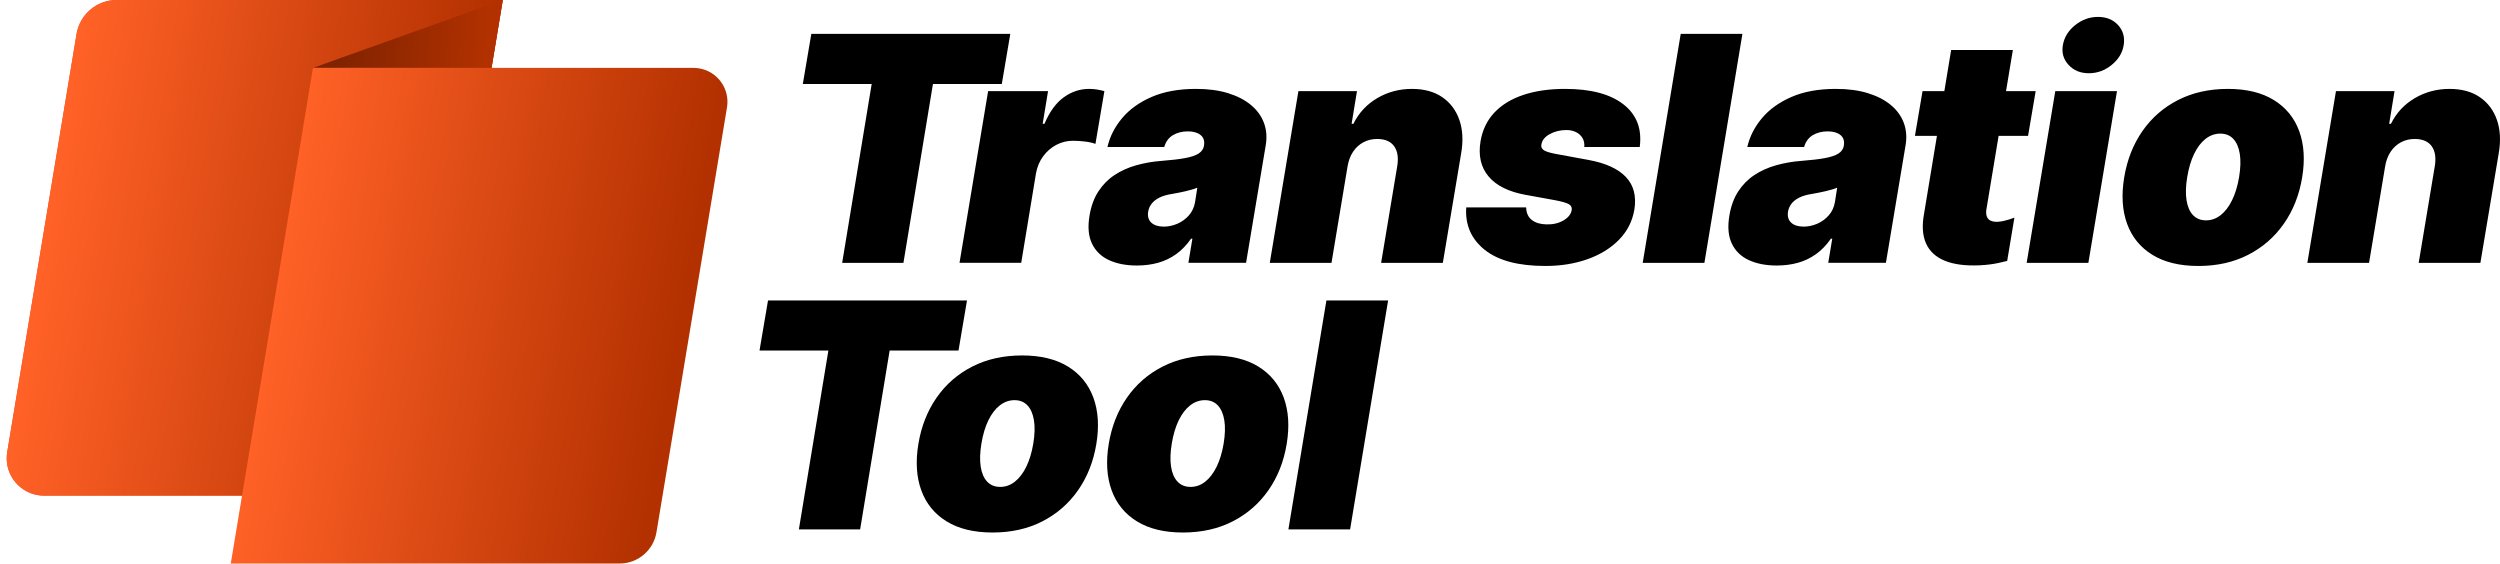
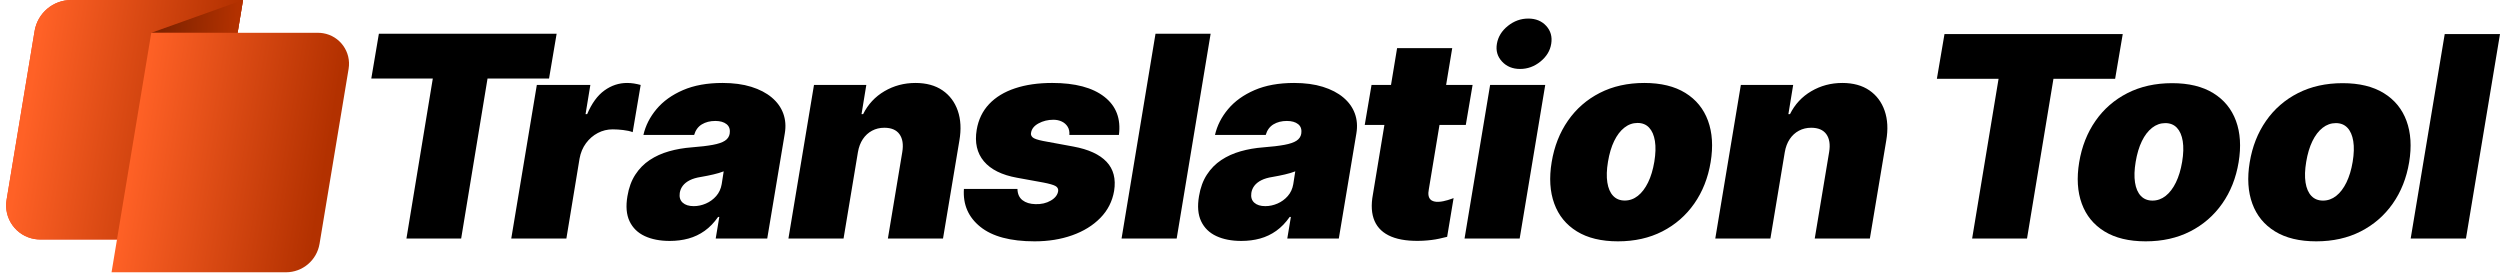
- <svg xmlns="http://www.w3.org/2000/svg" width="736.444" height="166" viewBox="0 0 736.444 166">
+ <svg xmlns="http://www.w3.org/2000/svg" width="808" height="88" viewBox="0 0 808 88">
  <defs>
-     <linearGradient x1="13.35%" y1="19.285%" x2="93.641%" y2="32.831%" id="a">
+     <linearGradient x1="13.35%" y1="19.311%" x2="93.641%" y2="32.845%" id="a">
      <stop stop-color="#FF6126" offset="0%" />
      <stop stop-color="#B33100" offset="100%" />
    </linearGradient>
-     <linearGradient x1="93.641%" y1="47.74%" x2="13.35%" y2="45.957%" id="b">
+     <linearGradient x1="93.641%" y1="47.742%" x2="13.35%" y2="45.96%" id="b">
      <stop stop-color="#B33100" offset="0%" />
      <stop stop-color="#802300" offset="100%" />
    </linearGradient>
  </defs>
  <g fill="none" fill-rule="evenodd">
-     <path d="M22.55 10.037 2.122 133.2c-.994 5.994 3.059 11.658 9.052 12.652a11 11 0 0 0 1.8.148h110.903L148.114 0H34.388a12 12 0 0 0-11.839 10.037Z" fill="#EF4923" />
-     <path d="M22.55 10.037 2.122 133.2c-.994 5.994 3.059 11.658 9.052 12.652a11 11 0 0 0 1.8.148h110.903L148.114 0H34.388a12 12 0 0 0-11.839 10.037Z" fill="url(#a)" />
-     <path fill="url(#b)" d="M92.191 20h52.603l3.32-20z" />
-     <path d="M92.191 20 67.977 166H182.53a11 11 0 0 0 10.851-9.199l20.778-125.164c.905-5.448-2.779-10.598-8.227-11.502a10 10 0 0 0-1.638-.135H92.191Z" fill="url(#a)" />
-     <path fill="currentColor" d="m236.493 24.738 2.503-14.753h58.615l-2.501 14.753h-20.285l-8.694 52.688h-18.047l8.694-52.688z" />
-     <path d="m282.65 77.425 8.43-50.58h17.651l-1.582 9.616h.527c1.515-3.557 3.414-6.159 5.697-7.805 2.284-1.646 4.776-2.47 7.475-2.47.791 0 1.553.061 2.29.181.735.121 1.464.28 2.19.477l-2.635 15.544c-.856-.33-1.922-.564-3.195-.709a31 31 0 0 0-3.39-.214c-1.758 0-3.399.401-4.925 1.202-1.525.802-2.82 1.922-3.885 3.36s-1.774 3.123-2.124 5.054l-4.347 26.344H282.65ZM342.825 66.756c1.361 0 2.7-.285 4.017-.856a9.466 9.466 0 0 0 3.392-2.47c.944-1.075 1.548-2.382 1.811-3.919l.658-4.215c-.482.198-1.015.38-1.596.544-.582.164-1.186.324-1.81.477a37.37 37.37 0 0 1-1.977.428c-.692.132-1.4.264-2.124.395-1.449.22-2.667.576-3.656 1.07-.987.494-1.756 1.098-2.305 1.811a5.124 5.124 0 0 0-1.02 2.388c-.198 1.383.126 2.453.971 3.211.845.757 2.06 1.136 3.64 1.136m-7.904 11.46c-3.206 0-5.956-.533-8.25-1.598-2.293-1.064-3.963-2.689-5.005-4.873-1.043-2.184-1.278-4.945-.707-8.282.46-2.766 1.327-5.126 2.601-7.08 1.273-1.954 2.853-3.557 4.741-4.808 1.888-1.25 4.012-2.212 6.373-2.88 2.36-.67 4.857-1.104 7.491-1.302 2.854-.219 5.17-.494 6.948-.823 1.778-.33 3.107-.779 3.985-1.35.877-.57 1.405-1.339 1.581-2.305v-.132c.197-1.317-.148-2.327-1.038-3.03-.889-.702-2.123-1.054-3.704-1.054-1.713 0-3.189.374-4.43 1.12-1.24.747-2.09 1.91-2.55 3.491h-16.73c.702-3.074 2.145-5.91 4.331-8.513 2.183-2.6 5.092-4.687 8.726-6.256 3.633-1.57 7.974-2.355 13.024-2.355 3.6 0 6.761.423 9.484 1.268 2.721.845 4.977 2.02 6.767 3.523 1.79 1.504 3.05 3.26 3.787 5.27.735 2.008.905 4.187.51 6.536l-5.796 34.642h-16.99l1.184-7.113h-.395c-1.318 1.89-2.795 3.414-4.43 4.578a16.795 16.795 0 0 1-5.334 2.535c-1.922.527-3.98.79-6.174.79M396.969 48.974l-4.741 28.452H374.05l8.43-50.581h17.255l-1.58 9.616h.527c1.601-3.227 3.945-5.746 7.03-7.557 3.084-1.812 6.493-2.717 10.225-2.717 3.577 0 6.553.812 8.923 2.436 2.371 1.625 4.05 3.864 5.04 6.718.987 2.854 1.163 6.125.526 9.813l-5.4 32.272h-18.178l4.743-28.452c.416-2.502.113-4.467-.906-5.894-1.022-1.427-2.695-2.141-5.022-2.141-1.473 0-2.815.324-4.035.97-1.219.65-2.228 1.572-3.03 2.768-.8 1.197-1.345 2.629-1.63 4.297M483.03 43.31h-16.335c.088-1.054-.098-1.954-.559-2.701a4.505 4.505 0 0 0-1.927-1.712c-.822-.395-1.75-.592-2.782-.592-1.8 0-3.436.4-4.907 1.202-1.47.801-2.294 1.849-2.469 3.144-.11.506.054.977.493 1.416.44.44 1.592.846 3.458 1.219l10.011 1.844c5.005.922 8.655 2.596 10.95 5.022 2.293 2.426 3.122 5.625 2.486 9.599-.593 3.447-2.108 6.41-4.545 8.891s-5.527 4.385-9.27 5.713c-3.743 1.328-7.876 1.993-12.398 1.993-7.969 0-13.935-1.592-17.898-4.775-3.963-3.183-5.768-7.344-5.417-12.481h17.651c.044 1.646.598 2.881 1.663 3.705 1.064.823 2.487 1.257 4.264 1.301 1.932.065 3.623-.324 5.072-1.169 1.45-.845 2.26-1.905 2.436-3.178.066-.725-.247-1.273-.938-1.647-.692-.373-2.003-.746-3.935-1.119l-8.693-1.581c-5.006-.9-8.65-2.706-10.933-5.417-2.284-2.711-3.074-6.174-2.372-10.389.571-3.359 1.938-6.18 4.1-8.463 2.162-2.284 5.011-4.012 8.546-5.187 3.534-1.174 7.617-1.762 12.25-1.762 7.574 0 13.31 1.521 17.206 4.561 3.897 3.041 5.493 7.228 4.791 12.563M513.276 9.985 502.08 77.426h-18.177l11.196-67.441zM531.31 66.756c1.361 0 2.7-.285 4.017-.856a9.466 9.466 0 0 0 3.392-2.47c.944-1.075 1.548-2.382 1.811-3.919l.66-4.215a15.09 15.09 0 0 1-1.598.544c-.582.164-1.186.324-1.81.477a37.37 37.37 0 0 1-1.977.428c-.692.132-1.4.264-2.124.395-1.449.22-2.667.576-3.656 1.07-.987.494-1.756 1.098-2.305 1.811a5.124 5.124 0 0 0-1.02 2.388c-.198 1.383.126 2.453.971 3.211.845.757 2.06 1.136 3.64 1.136m-7.904 11.46c-3.206 0-5.956-.533-8.25-1.598-2.293-1.064-3.963-2.689-5.005-4.873-1.043-2.184-1.278-4.945-.707-8.282.46-2.766 1.327-5.126 2.601-7.08 1.273-1.954 2.853-3.557 4.741-4.808 1.89-1.25 4.012-2.212 6.373-2.88 2.36-.67 4.857-1.104 7.491-1.302 2.854-.219 5.17-.494 6.95-.823 1.776-.33 3.105-.779 3.983-1.35.877-.57 1.405-1.339 1.581-2.305v-.132c.197-1.317-.148-2.327-1.038-3.03-.889-.702-2.123-1.054-3.704-1.054-1.713 0-3.189.374-4.43 1.12-1.24.747-2.09 1.91-2.55 3.491h-16.73c.702-3.074 2.145-5.91 4.331-8.513 2.183-2.6 5.092-4.687 8.726-6.256 3.633-1.57 7.974-2.355 13.024-2.355 3.6 0 6.761.423 9.484 1.268 2.721.845 4.977 2.02 6.767 3.523 1.79 1.504 3.05 3.26 3.787 5.27.735 2.008.905 4.187.51 6.536l-5.796 34.642h-16.99l1.184-7.113h-.395c-1.317 1.89-2.795 3.414-4.43 4.578a16.795 16.795 0 0 1-5.334 2.535c-1.92.527-3.98.79-6.174.79M592.944 14.727l-2.011 12.118h8.729l-2.24 13.172h-8.675l-3.51 21.141c-1.442 7.006 7.498 3.141 8.16 2.953l-2.125 12.748a82.49 82.49 0 0 1-2.626.616c-1.547.34-3.342.565-5.384.675-4.258.198-7.722-.253-10.39-1.35-2.666-1.098-4.511-2.816-5.532-5.154-1.02-2.338-1.201-5.263-.543-8.776l3.783-22.853h-6.483l2.24-13.172h6.423l2.006-12.118h18.178ZM615.32 21.576c-2.46 0-4.447-.818-5.962-2.453-1.514-1.636-2.074-3.584-1.679-5.845.395-2.305 1.603-4.265 3.622-5.879 2.02-1.613 4.26-2.42 6.72-2.42 2.48 0 4.455.807 5.926 2.42 1.47 1.614 2.02 3.574 1.646 5.88-.35 2.26-1.53 4.208-3.54 5.844-2.009 1.635-4.254 2.453-6.734 2.453Zm-18.31 55.85 8.43-50.58h18.177l-8.43 50.58H597.01ZM649.843 64.912c1.58 0 3.024-.516 4.33-1.548 1.306-1.031 2.426-2.502 3.359-4.412.933-1.91 1.619-4.182 2.059-6.817.438-2.656.504-4.933.197-6.833-.307-1.898-.944-3.364-1.91-4.396s-2.24-1.548-3.82-1.548c-1.58 0-3.03.516-4.347 1.548-1.317 1.032-2.436 2.498-3.36 4.396-.921 1.9-1.601 4.177-2.041 6.833-.44 2.635-.51 4.907-.213 6.817.296 1.91.933 3.38 1.91 4.412.977 1.032 2.255 1.548 3.836 1.548m-2.24 13.436c-5.487 0-10.005-1.092-13.55-3.277-3.546-2.184-6.032-5.236-7.46-9.154-1.426-3.92-1.711-8.47-.855-13.65.856-5.181 2.645-9.731 5.368-13.65 2.722-3.918 6.224-6.97 10.505-9.154 4.28-2.184 9.176-3.276 14.686-3.276 5.467 0 9.973 1.092 13.518 3.276 3.546 2.185 6.037 5.236 7.476 9.154 1.437 3.919 1.728 8.469.872 13.65-.856 5.18-2.656 9.73-5.4 13.65-2.745 3.918-6.252 6.97-10.522 9.154-4.27 2.185-9.15 3.277-14.637 3.277M702.612 48.974l-4.74 28.452h-18.179l8.43-50.581h17.255l-1.58 9.616h.527c1.602-3.227 3.946-5.746 7.03-7.557 3.084-1.812 6.493-2.717 10.225-2.717 3.578 0 6.553.812 8.924 2.436 2.371 1.625 4.05 3.864 5.04 6.718.986 2.854 1.162 6.125.526 9.813l-5.4 32.272H712.49l4.743-28.452c.416-2.502.114-4.467-.906-5.894-1.02-1.427-2.695-2.141-5.022-2.141-1.472 0-2.815.324-4.034.97-1.219.65-2.229 1.572-3.03 2.768-.8 1.197-1.345 2.629-1.63 4.297M223.738 103.257l2.503-14.753h58.615l-2.501 14.753H262.07l-8.694 52.688h-18.047l8.694-52.688zM294.637 143.431c1.582 0 3.024-.516 4.332-1.548 1.305-1.03 2.425-2.502 3.358-4.412.933-1.91 1.618-4.181 2.058-6.816.439-2.656.505-4.933.197-6.834-.306-1.897-.943-3.364-1.91-4.395-.966-1.032-2.239-1.549-3.82-1.549-1.58 0-3.028.517-4.346 1.549-1.317 1.031-2.436 2.498-3.36 4.395-.922 1.9-1.601 4.178-2.042 6.834-.438 2.635-.51 4.906-.212 6.816.296 1.91.933 3.381 1.91 4.412.976 1.032 2.255 1.548 3.835 1.548m-2.238 13.435c-5.488 0-10.007-1.09-13.55-3.276-3.548-2.184-6.034-5.236-7.46-9.154-1.428-3.918-1.713-8.469-.856-13.65.856-5.18 2.644-9.73 5.368-13.65 2.721-3.917 6.224-6.968 10.505-9.153 4.28-2.184 9.175-3.276 14.685-3.276 5.467 0 9.974 1.092 13.519 3.276 3.546 2.184 6.036 5.236 7.476 9.153 1.436 3.92 1.727 8.47.871 13.65-.856 5.181-2.656 9.732-5.4 13.65-2.745 3.918-6.252 6.97-10.522 9.154-4.27 2.185-9.149 3.276-14.637 3.276M350.712 143.431c1.581 0 3.024-.516 4.331-1.548 1.305-1.03 2.425-2.502 3.358-4.412.933-1.91 1.62-4.181 2.06-6.816.437-2.656.503-4.933.196-6.834-.307-1.897-.944-3.364-1.91-4.395-.966-1.032-2.239-1.549-3.82-1.549-1.58 0-3.029.517-4.347 1.549-1.317 1.031-2.436 2.498-3.359 4.395-.922 1.9-1.602 4.178-2.042 6.834-.439 2.635-.51 4.906-.213 6.816.296 1.91.933 3.381 1.91 4.412.977 1.032 2.256 1.548 3.836 1.548m-2.239 13.435c-5.488 0-10.006-1.09-13.55-3.276-3.547-2.184-6.033-5.236-7.46-9.154-1.427-3.918-1.712-8.469-.856-13.65.856-5.18 2.645-9.73 5.368-13.65 2.722-3.917 6.224-6.968 10.505-9.153 4.281-2.184 9.176-3.276 14.686-3.276 5.467 0 9.973 1.092 13.518 3.276 3.546 2.184 6.037 5.236 7.476 9.153 1.437 3.92 1.728 8.47.872 13.65-.856 5.181-2.656 9.732-5.4 13.65-2.745 3.918-6.252 6.97-10.522 9.154-4.27 2.185-9.149 3.276-14.637 3.276M408.907 88.504l-11.196 67.441h-18.177l11.196-67.441z" fill="currentColor" />
+     <path d="M11.177 10.036 2.124 64.597c-.995 5.993 3.058 11.658 9.051 12.652a11 11 0 0 0 1.8.149h52.723L78.551 0H23.015a12 12 0 0 0-11.838 10.036Z" fill="#EF4923" />
+     <path d="M11.177 10.036 2.124 64.597c-.995 5.993 3.058 11.658 9.051 12.652a11 11 0 0 0 1.8.149h52.723L78.551 0H23.015a12 12 0 0 0-11.838 10.036Z" fill="url(#a)" />
+     <path fill="url(#b)" d="M48.893 10.602h27.898L78.552 0z" />
+     <path d="M48.893 10.602 36.051 88h56.374a11 11 0 0 0 10.851-9.198l9.394-56.561c.905-5.449-2.779-10.599-8.227-11.504a10 10 0 0 0-1.638-.135H48.893Z" fill="url(#a)" />
+     <g fill="currentColor">
+       <path d="m120 25.39 2.453-14.478h57.449L177.45 25.39h-19.881l-8.521 51.705H131.36l8.521-51.705z" />
+       <path d="m165.238 77.095 8.263-49.638h17.3l-1.551 9.437h.516c1.485-3.49 3.346-6.043 5.584-7.66 2.238-1.615 4.68-2.422 7.326-2.422.775 0 1.522.06 2.244.177.721.12 1.435.275 2.146.468l-2.582 15.253c-.839-.322-1.883-.553-3.131-.694a30.345 30.345 0 0 0-3.323-.21c-1.722 0-3.33.393-4.826 1.18-1.495.786-2.765 1.884-3.808 3.296-1.044 1.41-1.739 3.064-2.082 4.96l-4.26 25.853h-17.816ZM224.216 66.625c1.333 0 2.646-.28 3.937-.84a9.278 9.278 0 0 0 3.324-2.424c.925-1.055 1.517-2.338 1.775-3.846l.645-4.137c-.472.195-.995.372-1.564.534-.57.161-1.163.318-1.775.468-.614.151-1.259.292-1.937.42-.678.13-1.372.26-2.082.388-1.42.216-2.614.565-3.583 1.05-.967.485-1.72 1.078-2.259 1.777-.537.7-.87 1.482-1 2.344-.194 1.357.124 2.407.952 3.15.828.744 2.018 1.116 3.567 1.116M216.47 77.87c-3.142 0-5.838-.522-8.086-1.567-2.247-1.045-3.884-2.64-4.905-4.783-1.023-2.143-1.253-4.852-.693-8.127.45-2.714 1.3-5.03 2.549-6.948 1.248-1.917 2.796-3.49 4.647-4.718 1.85-1.228 3.932-2.17 6.246-2.827 2.312-.658 4.76-1.083 7.342-1.277 2.797-.215 5.067-.485 6.81-.808 1.742-.324 3.045-.764 3.905-1.326.86-.559 1.377-1.313 1.55-2.26v-.13c.193-1.293-.145-2.284-1.018-2.974-.871-.689-2.08-1.034-3.63-1.034-1.679 0-3.126.367-4.342 1.1-1.215.732-2.048 1.874-2.5 3.425h-16.396c.688-3.017 2.102-5.8 4.245-8.354 2.14-2.553 4.99-4.6 8.552-6.14 3.56-1.54 7.815-2.31 12.765-2.31 3.528 0 6.626.415 9.295 1.244 2.667.83 4.878 1.982 6.632 3.457 1.754 1.476 2.99 3.2 3.712 5.17.72 1.972.887 4.11.5 6.416l-5.68 33.996h-16.654l1.162-6.98h-.387c-1.292 1.853-2.74 3.35-4.342 4.492a16.451 16.451 0 0 1-5.228 2.488c-1.884.517-3.9.775-6.051.775M277.281 49.174l-4.646 27.92h-17.817l8.263-49.636h16.911l-1.548 9.436h.516c1.57-3.167 3.868-5.639 6.89-7.416 3.023-1.778 6.364-2.666 10.022-2.666 3.507 0 6.422.797 8.746 2.39 2.324 1.595 3.97 3.792 4.939 6.593.967 2.8 1.14 6.01.516 9.63l-5.293 31.67h-17.816l4.648-27.921c.408-2.456.112-4.384-.888-5.784-1-1.4-2.641-2.101-4.922-2.101-1.442 0-2.759.318-3.954.953-1.194.636-2.184 1.541-2.97 2.715-.784 1.175-1.317 2.58-1.597 4.217M361.629 43.616H345.62c.086-1.035-.096-1.918-.548-2.65a4.418 4.418 0 0 0-1.888-1.68c-.806-.389-1.716-.582-2.727-.582-1.764 0-3.368.393-4.81 1.18-1.441.786-2.248 1.814-2.42 3.085-.108.497.054.959.484 1.39.43.431 1.56.83 3.39 1.196l9.81 1.81c4.906.904 8.484 2.547 10.732 4.928 2.248 2.38 3.06 5.52 2.437 9.42-.58 3.382-2.066 6.29-4.454 8.725-2.389 2.434-5.417 4.303-9.086 5.606-3.668 1.303-7.719 1.956-12.15 1.956-7.811 0-13.659-1.562-17.543-4.686-3.884-3.124-5.653-7.207-5.309-12.248h17.3c.043 1.615.586 2.827 1.63 3.636 1.043.807 2.437 1.233 4.179 1.277 1.893.063 3.55-.318 4.971-1.148 1.42-.829 2.215-1.87 2.387-3.118.065-.712-.242-1.25-.919-1.617-.678-.366-1.963-.732-3.857-1.098l-8.52-1.551c-4.906-.883-8.477-2.656-10.715-5.316-2.238-2.66-3.013-6.059-2.325-10.195.56-3.297 1.9-6.065 4.019-8.305 2.119-2.242 4.911-3.938 8.376-5.09 3.463-1.153 7.465-1.73 12.006-1.73 7.423 0 13.044 1.493 16.863 4.476 3.82 2.984 5.384 7.093 4.696 12.329M391.274 10.912l-10.973 66.183h-17.815l10.973-66.183zM408.949 66.625c1.334 0 2.646-.28 3.937-.84a9.278 9.278 0 0 0 3.325-2.424c.925-1.055 1.517-2.338 1.775-3.846l.645-4.137c-.473.195-.995.372-1.565.534-.57.161-1.162.318-1.775.468-.613.151-1.258.292-1.936.42-.679.13-1.373.26-2.082.388-1.42.216-2.614.565-3.583 1.05-.968.485-1.721 1.078-2.26 1.777-.537.7-.87 1.482-1 2.344-.193 1.357.124 2.407.952 3.15.829.744 2.018 1.116 3.567 1.116m-7.746 11.245c-3.142 0-5.837-.522-8.085-1.567-2.248-1.045-3.885-2.64-4.906-4.783-1.022-2.143-1.252-4.852-.693-8.127.451-2.714 1.3-5.03 2.55-6.948 1.247-1.917 2.796-3.49 4.646-4.718 1.851-1.228 3.932-2.17 6.246-2.827 2.312-.658 4.76-1.083 7.342-1.277 2.797-.215 5.067-.485 6.81-.808 1.742-.324 3.045-.764 3.906-1.326.86-.559 1.377-1.313 1.55-2.26v-.13c.192-1.293-.146-2.284-1.018-2.974-.872-.689-2.081-1.034-3.63-1.034-1.68 0-3.126.367-4.342 1.1-1.216.732-2.049 1.874-2.5 3.425h-16.397c.688-3.017 2.103-5.8 4.245-8.354 2.14-2.553 4.99-4.6 8.552-6.14 3.561-1.54 7.816-2.31 12.765-2.31 3.529 0 6.627.415 9.296 1.244 2.666.83 4.877 1.982 6.632 3.457 1.753 1.476 2.99 3.2 3.711 5.17.72 1.972.887 4.11.5 6.416l-5.68 33.996H416.05l1.161-6.98h-.387c-1.29 1.853-2.74 3.35-4.342 4.492a16.451 16.451 0 0 1-5.228 2.488c-1.882.517-3.9.775-6.05.775M469.8 64.029l-2.083 12.51c-.727.186-1.585.387-2.574.604-1.516.334-3.275.555-5.276.663-4.174.194-7.569-.249-10.183-1.325-2.614-1.078-4.422-2.764-5.422-5.058s-1.178-5.165-.533-8.612l3.708-22.427h-6.354l2.195-12.926h6.296l1.966-11.892h17.816l-1.971 11.892h8.555l-2.194 12.926h-8.504l-3.439 20.747c-1.383 6.728 6.977 3.24 7.944 2.914l.053-.016ZM491.286 22.287c-2.41 0-4.358-.802-5.842-2.407s-2.033-3.517-1.646-5.736c.387-2.262 1.571-4.185 3.55-5.77C489.328 6.793 491.522 6 493.933 6c2.43 0 4.368.792 5.81 2.375 1.44 1.584 1.978 3.507 1.613 5.77-.345 2.218-1.501 4.13-3.47 5.735-1.97 1.605-4.17 2.407-6.6 2.407Zm-17.945 54.807 8.263-49.636h17.815l-8.262 49.636H473.34ZM525.122 64.815c1.55 0 2.964-.507 4.245-1.52 1.28-1.011 2.377-2.455 3.291-4.33.915-1.874 1.587-4.103 2.018-6.689.43-2.606.494-4.841.193-6.706-.3-1.862-.925-3.3-1.872-4.314-.946-1.012-2.194-1.519-3.744-1.519-1.548 0-2.968.507-4.26 1.52-1.29 1.012-2.388 2.45-3.292 4.313-.904 1.865-1.57 4.1-2.002 6.706-.43 2.586-.5 4.815-.208 6.69.29 1.874.914 3.318 1.872 4.33.957 1.012 2.21 1.519 3.76 1.519M522.927 78c-5.379 0-9.807-1.072-13.281-3.216-3.476-2.143-5.912-5.138-7.31-8.983-1.4-3.846-1.679-8.311-.84-13.395.84-5.085 2.592-9.55 5.261-13.396 2.668-3.845 6.1-6.839 10.296-8.983 4.196-2.143 8.994-3.215 14.394-3.215 5.358 0 9.774 1.072 13.249 3.215 3.475 2.144 5.917 5.138 7.327 8.983 1.408 3.846 1.694 8.311.855 13.396-.84 5.084-2.603 9.549-5.293 13.395-2.69 3.845-6.127 6.84-10.312 8.983-4.185 2.144-8.967 3.216-14.346 3.216M576.842 49.174l-4.647 27.92h-17.816l8.262-49.636h16.912l-1.549 9.436h.517c1.57-3.167 3.867-5.639 6.89-7.416 3.022-1.778 6.363-2.666 10.021-2.666 3.507 0 6.423.797 8.747 2.39 2.323 1.595 3.969 3.792 4.938 6.593.968 2.8 1.14 6.01.517 9.63l-5.294 31.67h-17.816l4.649-27.921c.407-2.456.111-4.384-.888-5.784-1.001-1.4-2.642-2.101-4.922-2.101-1.443 0-2.76.318-3.954.953-1.195.636-2.185 1.541-2.97 2.715-.785 1.175-1.318 2.58-1.597 4.217" />
+       <g>
+         <path d="M626 25.459 628.46 11h57.612l-2.458 14.459h-19.938l-8.545 51.638h-17.738l8.545-51.638zM695.686 64.833c1.554 0 2.972-.506 4.257-1.517 1.283-1.01 2.383-2.453 3.3-4.325.917-1.871 1.592-4.098 2.024-6.68.43-2.604.496-4.835.194-6.697-.302-1.86-.928-3.297-1.878-4.309-.949-1.011-2.2-1.517-3.754-1.517-1.553 0-2.977.506-4.273 1.517-1.294 1.012-2.394 2.448-3.301 4.309-.906 1.862-1.575 4.093-2.007 6.696-.432 2.583-.502 4.81-.21 6.681.291 1.872.917 3.314 1.878 4.325.96 1.011 2.217 1.517 3.77 1.517M693.486 78c-5.395 0-9.835-1.07-13.319-3.21-3.486-2.141-5.93-5.132-7.332-8.972-1.403-3.841-1.683-8.3-.841-13.378.84-5.078 2.6-9.537 5.276-13.378 2.675-3.84 6.117-6.83 10.325-8.972 4.208-2.14 9.019-3.21 14.435-3.21 5.373 0 9.802 1.07 13.286 3.21 3.485 2.142 5.934 5.132 7.348 8.972 1.413 3.84 1.699 8.3.857 13.378-.841 5.077-2.61 9.537-5.307 13.378-2.698 3.84-6.145 6.83-10.342 8.971-4.197 2.142-8.993 3.211-14.387 3.211M750.801 64.833c1.554 0 2.972-.506 4.257-1.517 1.283-1.01 2.384-2.453 3.3-4.325.918-1.871 1.592-4.098 2.024-6.68.43-2.604.496-4.835.194-6.697-.302-1.86-.928-3.297-1.877-4.309-.95-1.011-2.201-1.517-3.755-1.517-1.553 0-2.977.506-4.273 1.517-1.294 1.012-2.394 2.448-3.301 4.309-.906 1.862-1.575 4.093-2.007 6.696-.432 2.583-.501 4.81-.21 6.681.291 1.872.918 3.314 1.878 4.325.96 1.011 2.217 1.517 3.77 1.517M748.601 78c-5.395 0-9.835-1.07-13.32-3.21-3.485-2.141-5.928-5.132-7.33-8.972-1.404-3.841-1.684-8.3-.842-13.378.841-5.078 2.6-9.537 5.276-13.378 2.675-3.84 6.117-6.83 10.325-8.972 4.208-2.14 9.019-3.21 14.435-3.21 5.373 0 9.802 1.07 13.286 3.21 3.486 2.142 5.934 5.132 7.348 8.972 1.413 3.84 1.699 8.3.857 13.378-.84 5.077-2.61 9.537-5.307 13.378-2.698 3.84-6.145 6.83-10.342 8.971C758.79 76.931 753.995 78 748.6 78M808 11l-11.004 66.097H779.13L790.134 11z" />
+       </g>
+     </g>
  </g>
</svg>
